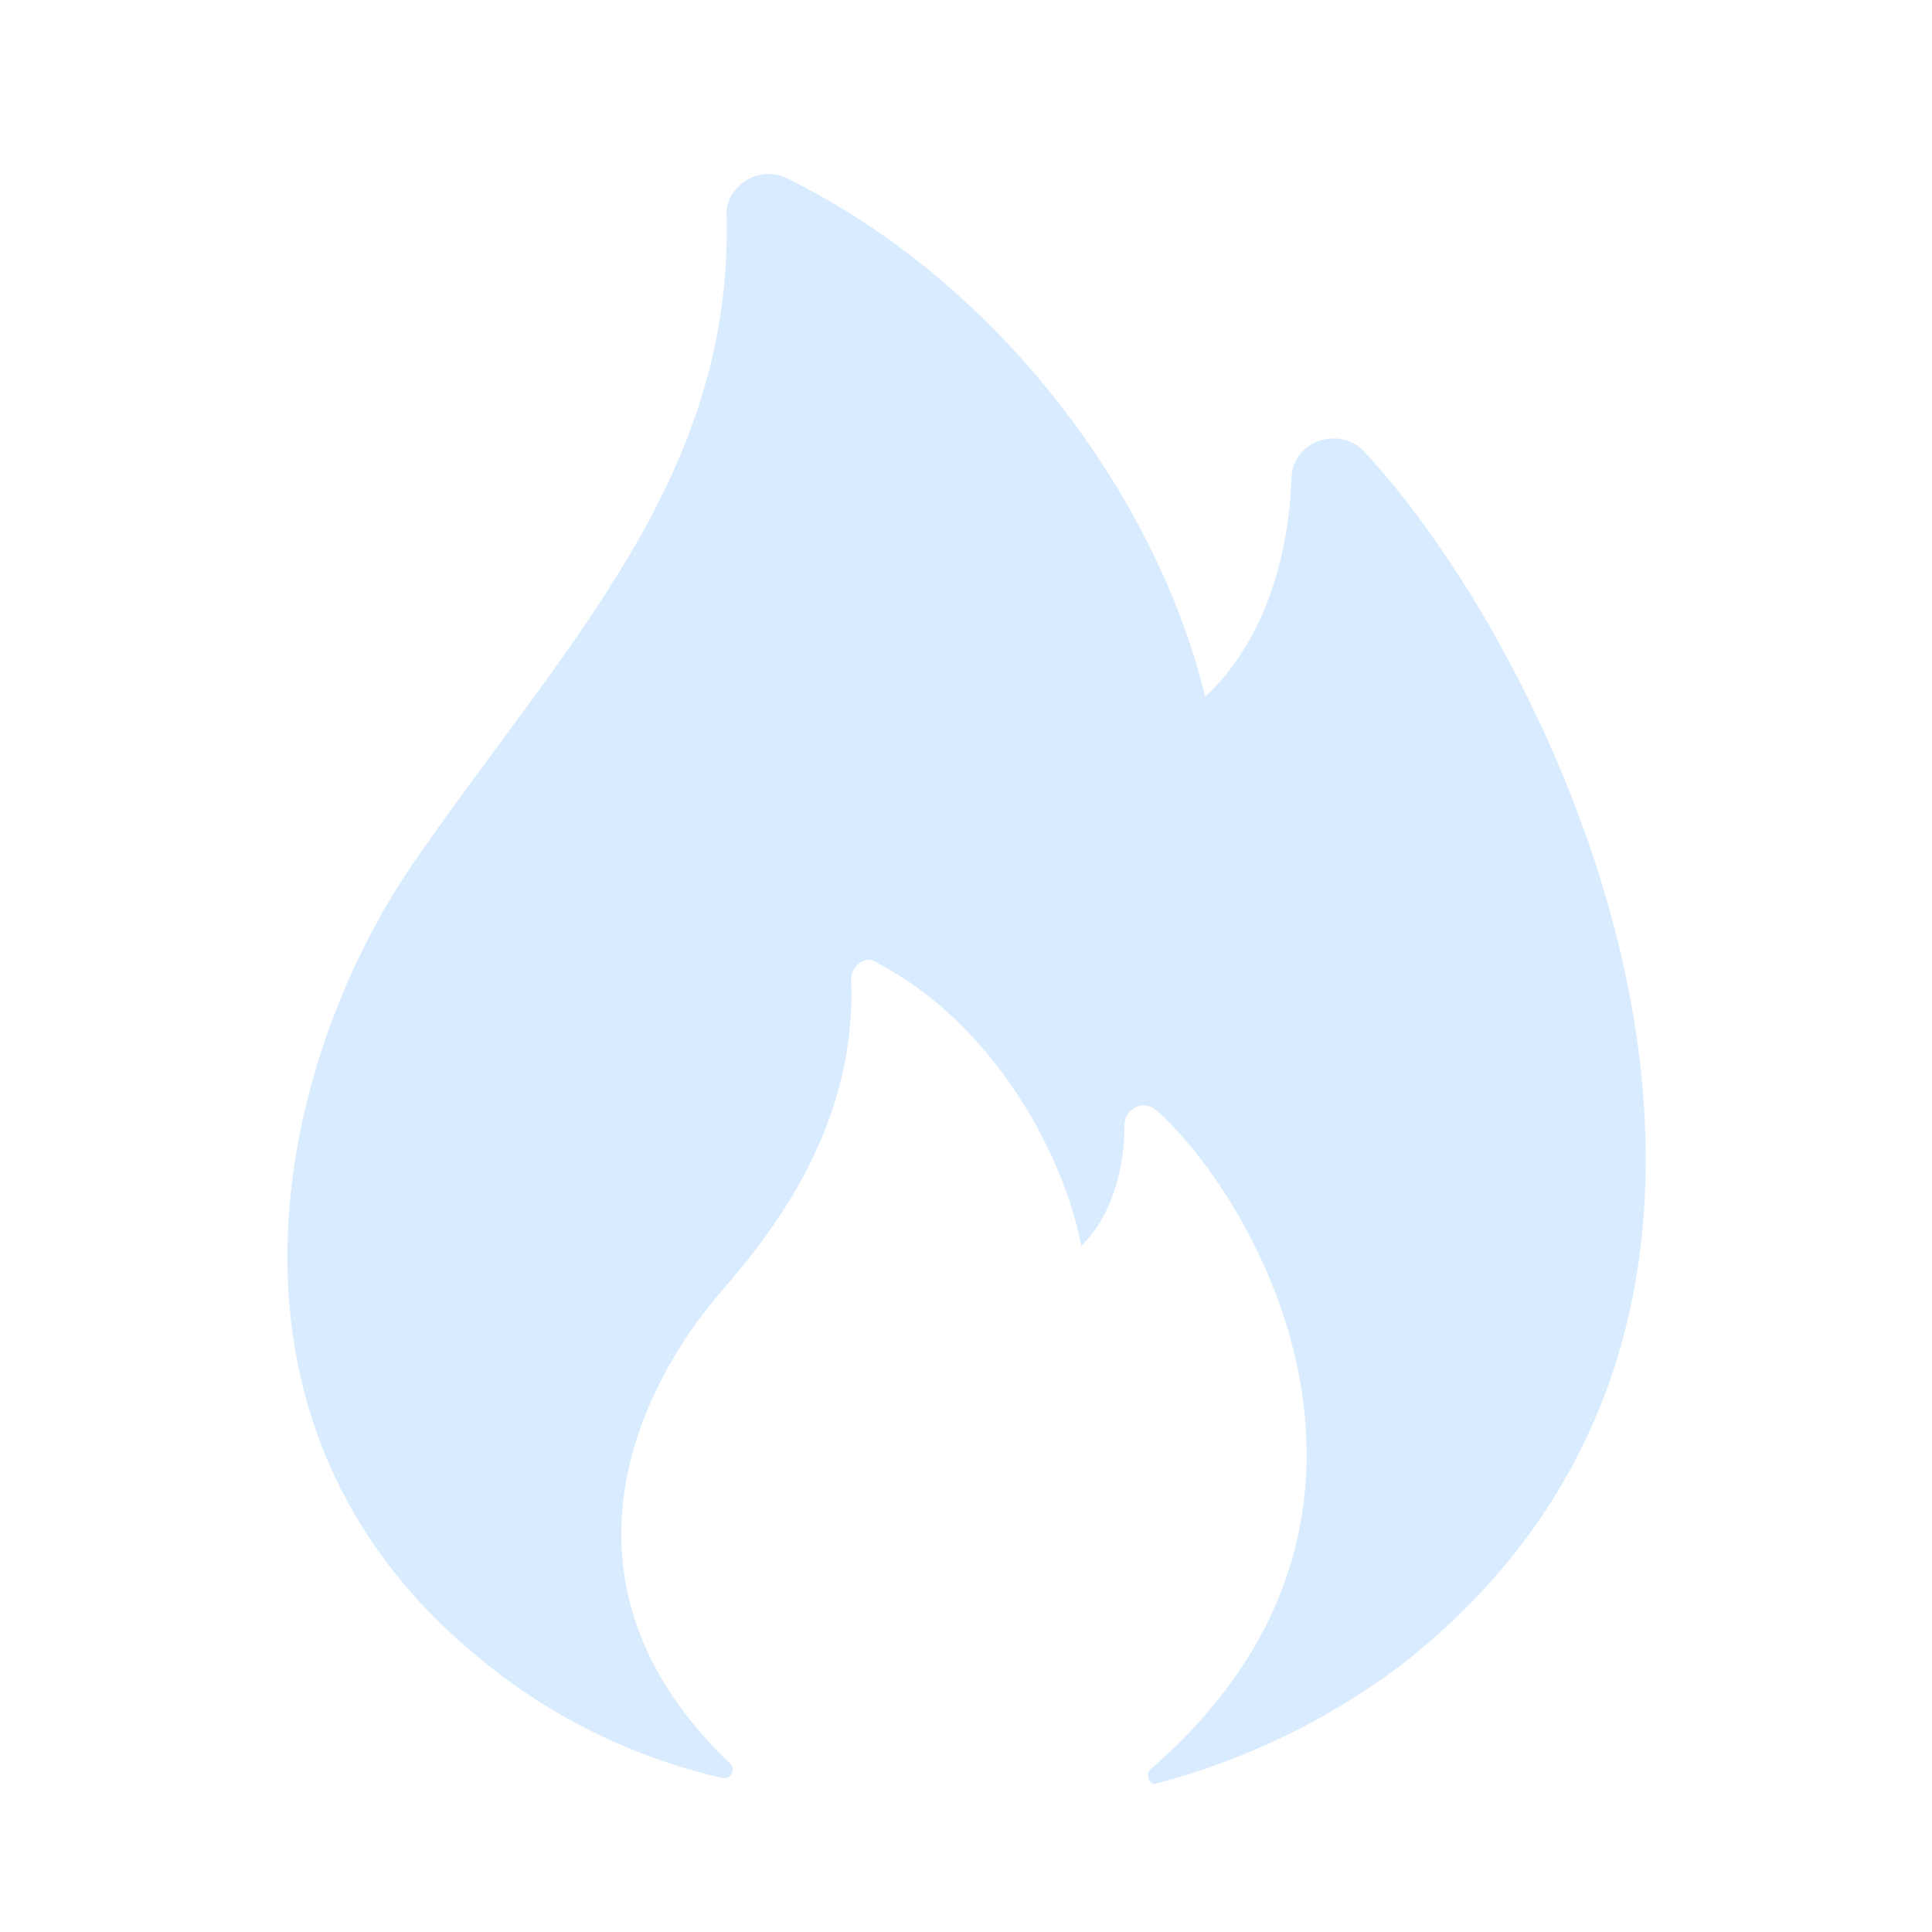
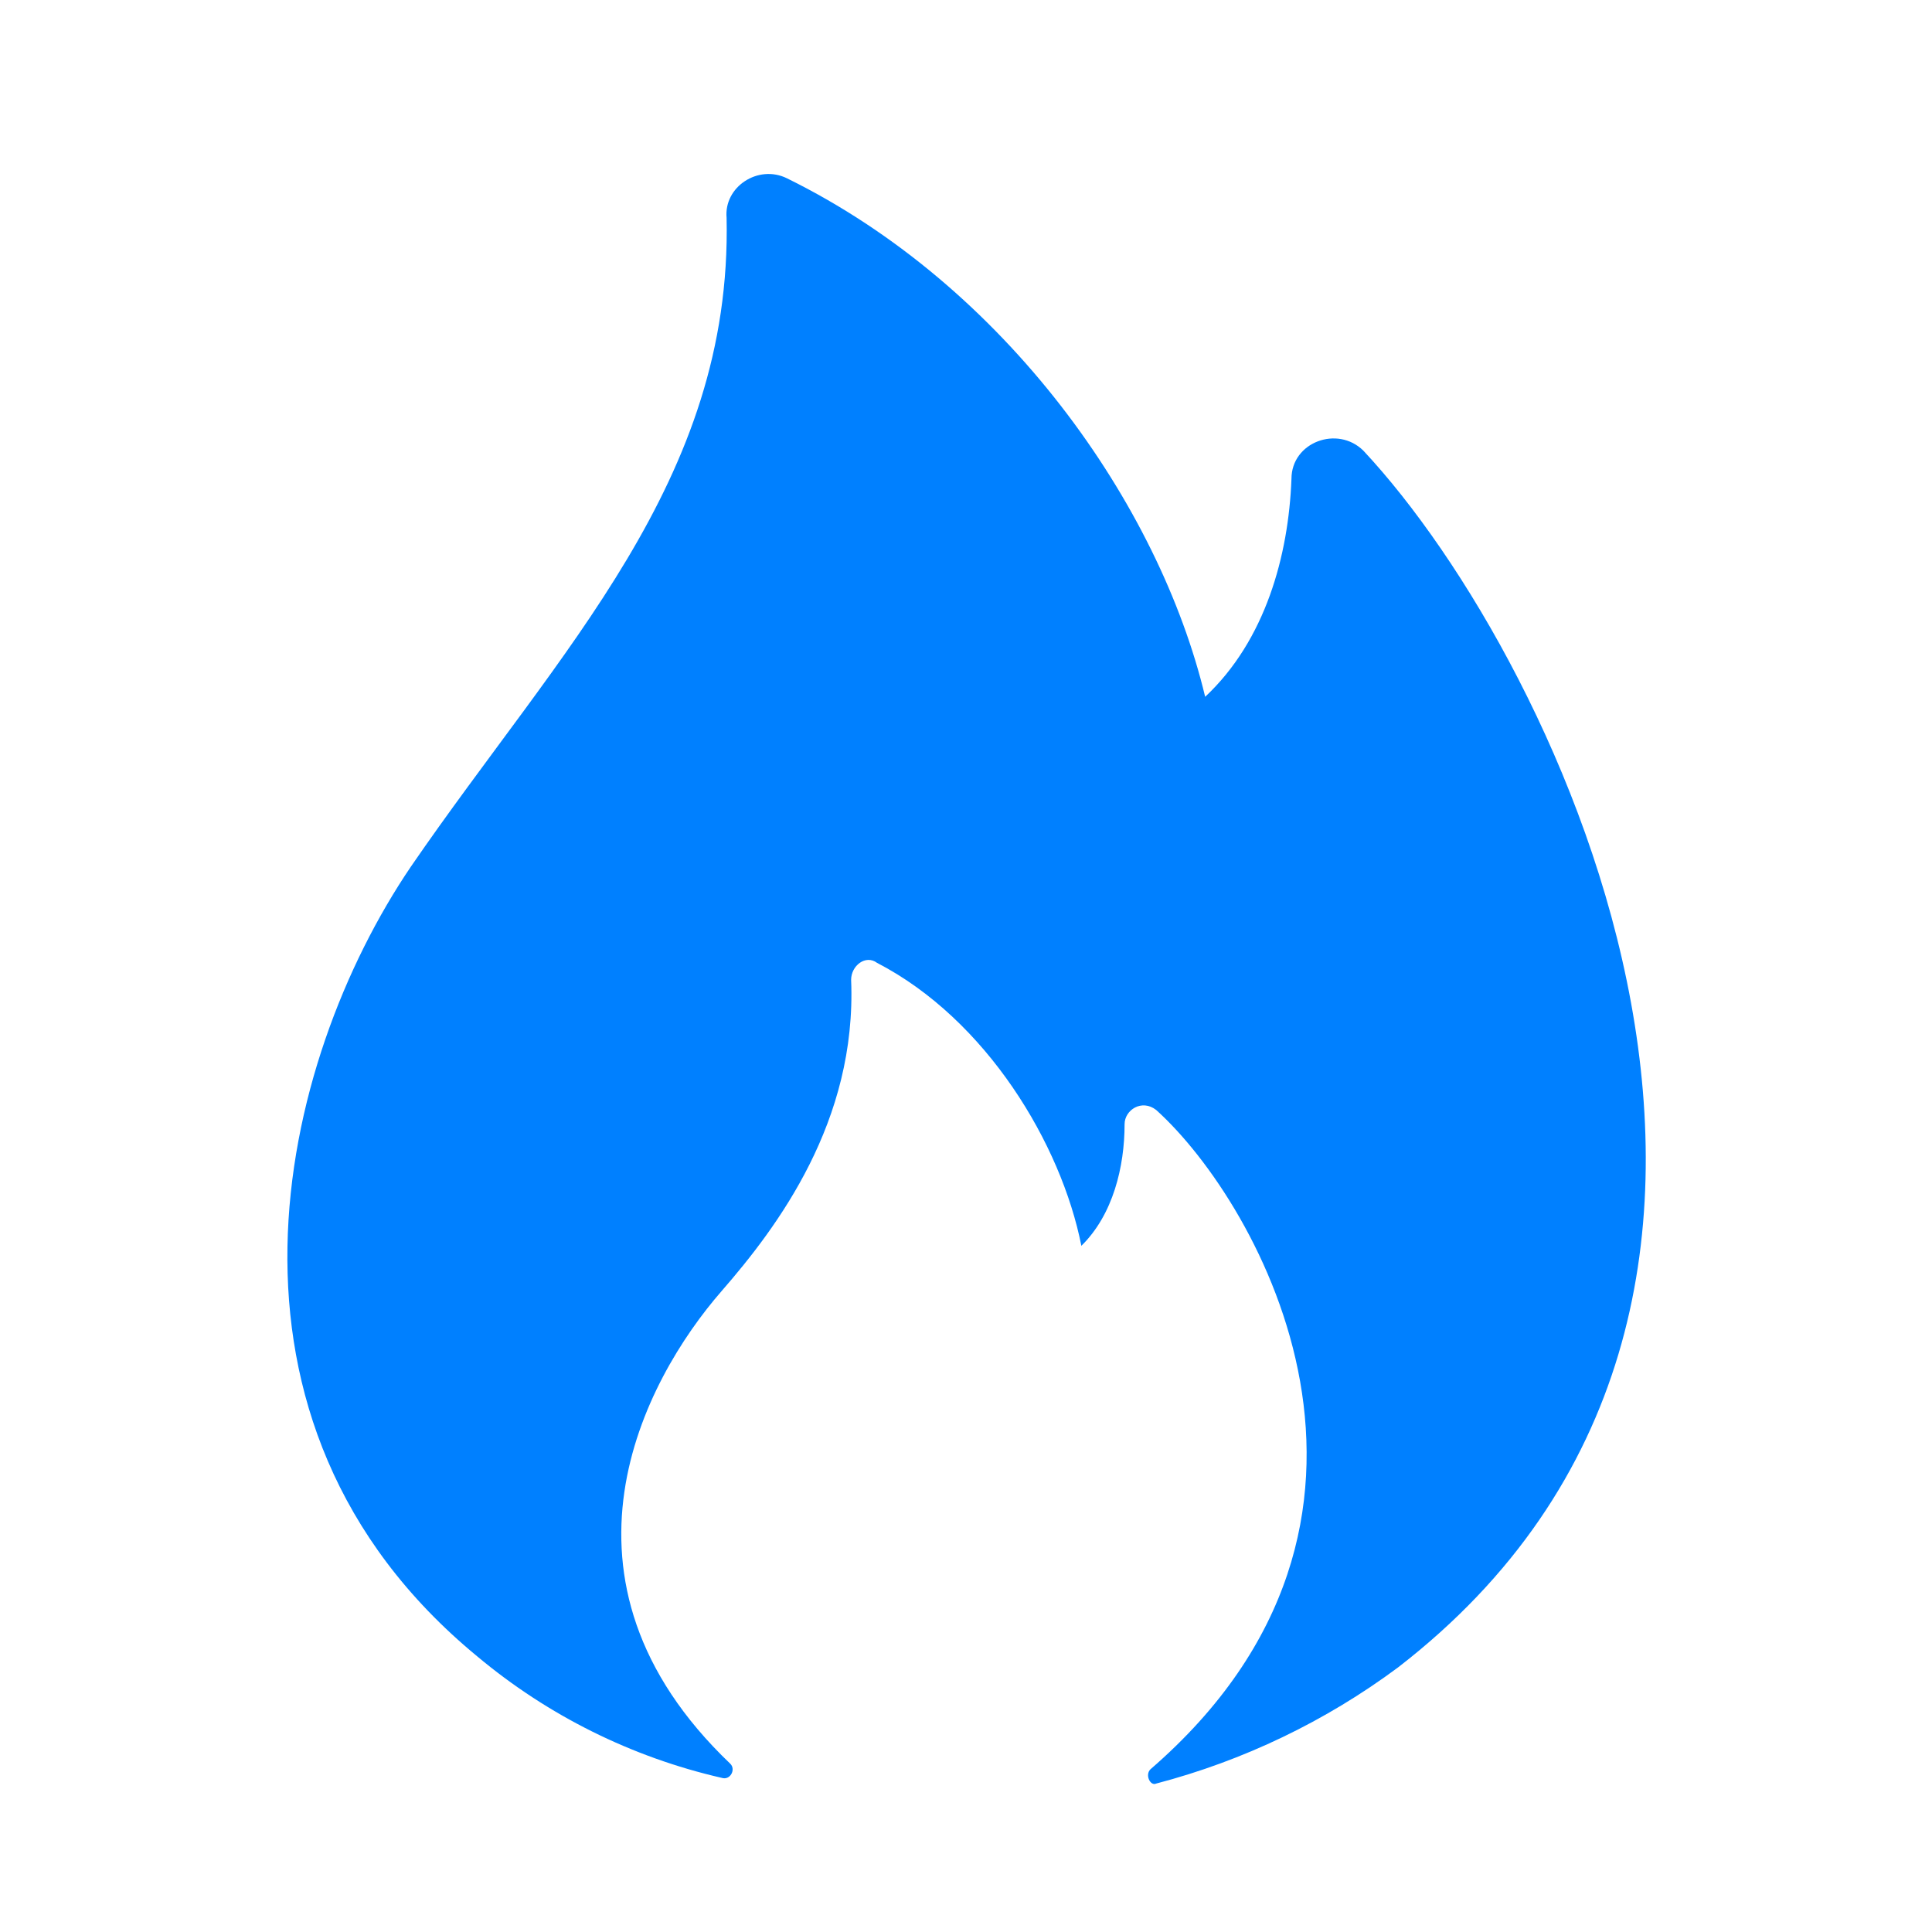
<svg xmlns="http://www.w3.org/2000/svg" width="100%" height="100%" viewBox="0 0 800 800" version="1.1" xml:space="preserve" style="fill-rule:evenodd;clip-rule:evenodd;stroke-linejoin:round;stroke-miterlimit:2;">
-   <path d="M197.533,685.8C226.845,710.355 261.563,727.617 298.833,736.167C302.4,737.333 304.8,732.667 302.4,730.333C222.567,654.167 266.433,571.733 298.833,534.567C321.933,508.033 354.833,464.333 352.433,405.733C352.433,399.867 358.433,395.167 363.167,398.7C408.467,422.133 439.433,473.7 447.767,515.867C460.9,503 465.667,483.067 465.667,465.5C465.667,459.633 472.8,454.933 478.767,459.633C521.667,498.3 595.533,629.533 476.367,732.633C474,735 476.367,739.7 478.767,738.533C514.9,729.061 548.882,712.743 578.867,690.467C773.1,540.467 646.767,274.467 564.533,186.6C553.833,176.033 534.767,183.067 534.767,198.3C533.567,229.967 524.033,265.1 499.033,288.533C479.967,208.867 416.433,118.367 325.867,73.833C313.967,67.967 299.667,77.333 300.867,90.233C303.2,199.233 232.1,268.633 170.133,358.867C115.3,439.7 79.567,588.533 197.533,685.8Z" style="fill:rgb(0,128,255);fill-opacity:0.15;fill-rule:nonzero;" />
+   <path d="M197.533,685.8C226.845,710.355 261.563,727.617 298.833,736.167C302.4,737.333 304.8,732.667 302.4,730.333C222.567,654.167 266.433,571.733 298.833,534.567C321.933,508.033 354.833,464.333 352.433,405.733C352.433,399.867 358.433,395.167 363.167,398.7C408.467,422.133 439.433,473.7 447.767,515.867C460.9,503 465.667,483.067 465.667,465.5C465.667,459.633 472.8,454.933 478.767,459.633C521.667,498.3 595.533,629.533 476.367,732.633C474,735 476.367,739.7 478.767,738.533C514.9,729.061 548.882,712.743 578.867,690.467C773.1,540.467 646.767,274.467 564.533,186.6C553.833,176.033 534.767,183.067 534.767,198.3C533.567,229.967 524.033,265.1 499.033,288.533C479.967,208.867 416.433,118.367 325.867,73.833C313.967,67.967 299.667,77.333 300.867,90.233C303.2,199.233 232.1,268.633 170.133,358.867C115.3,439.7 79.567,588.533 197.533,685.8Z" style="fill:rgb(0,128,255);fill-opacity:1;fill-rule:nonzero;" />
</svg>
